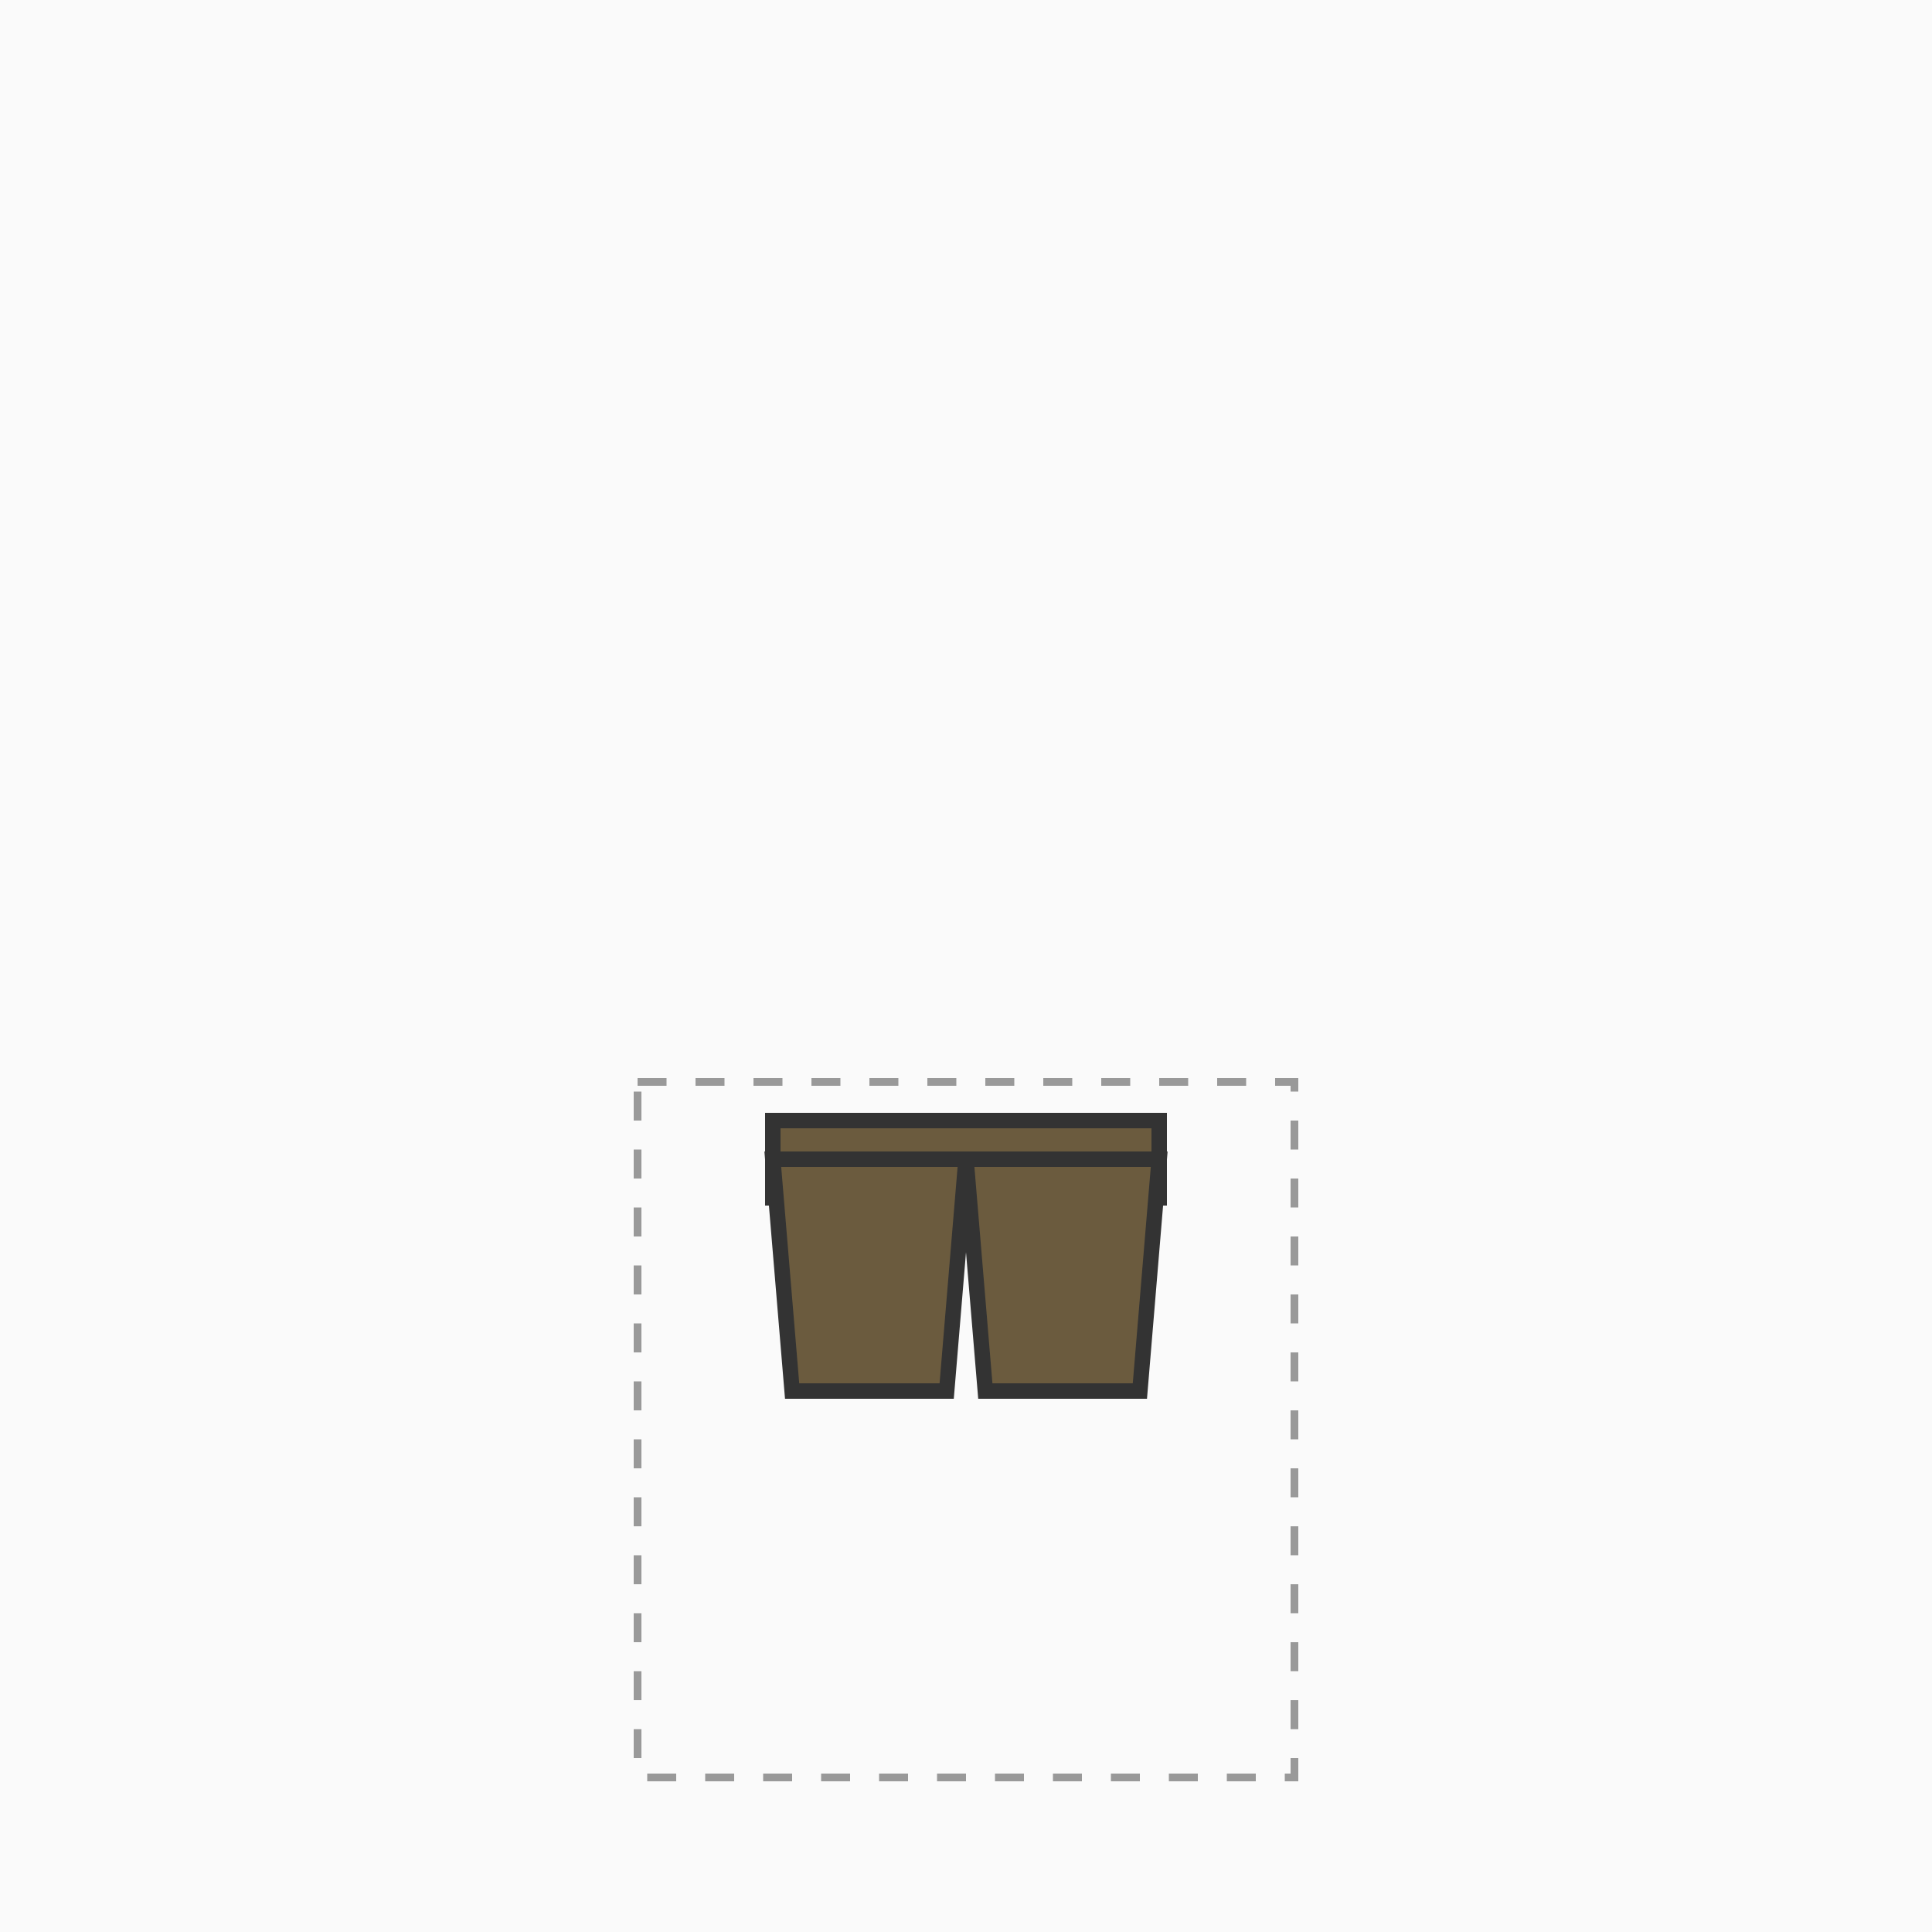
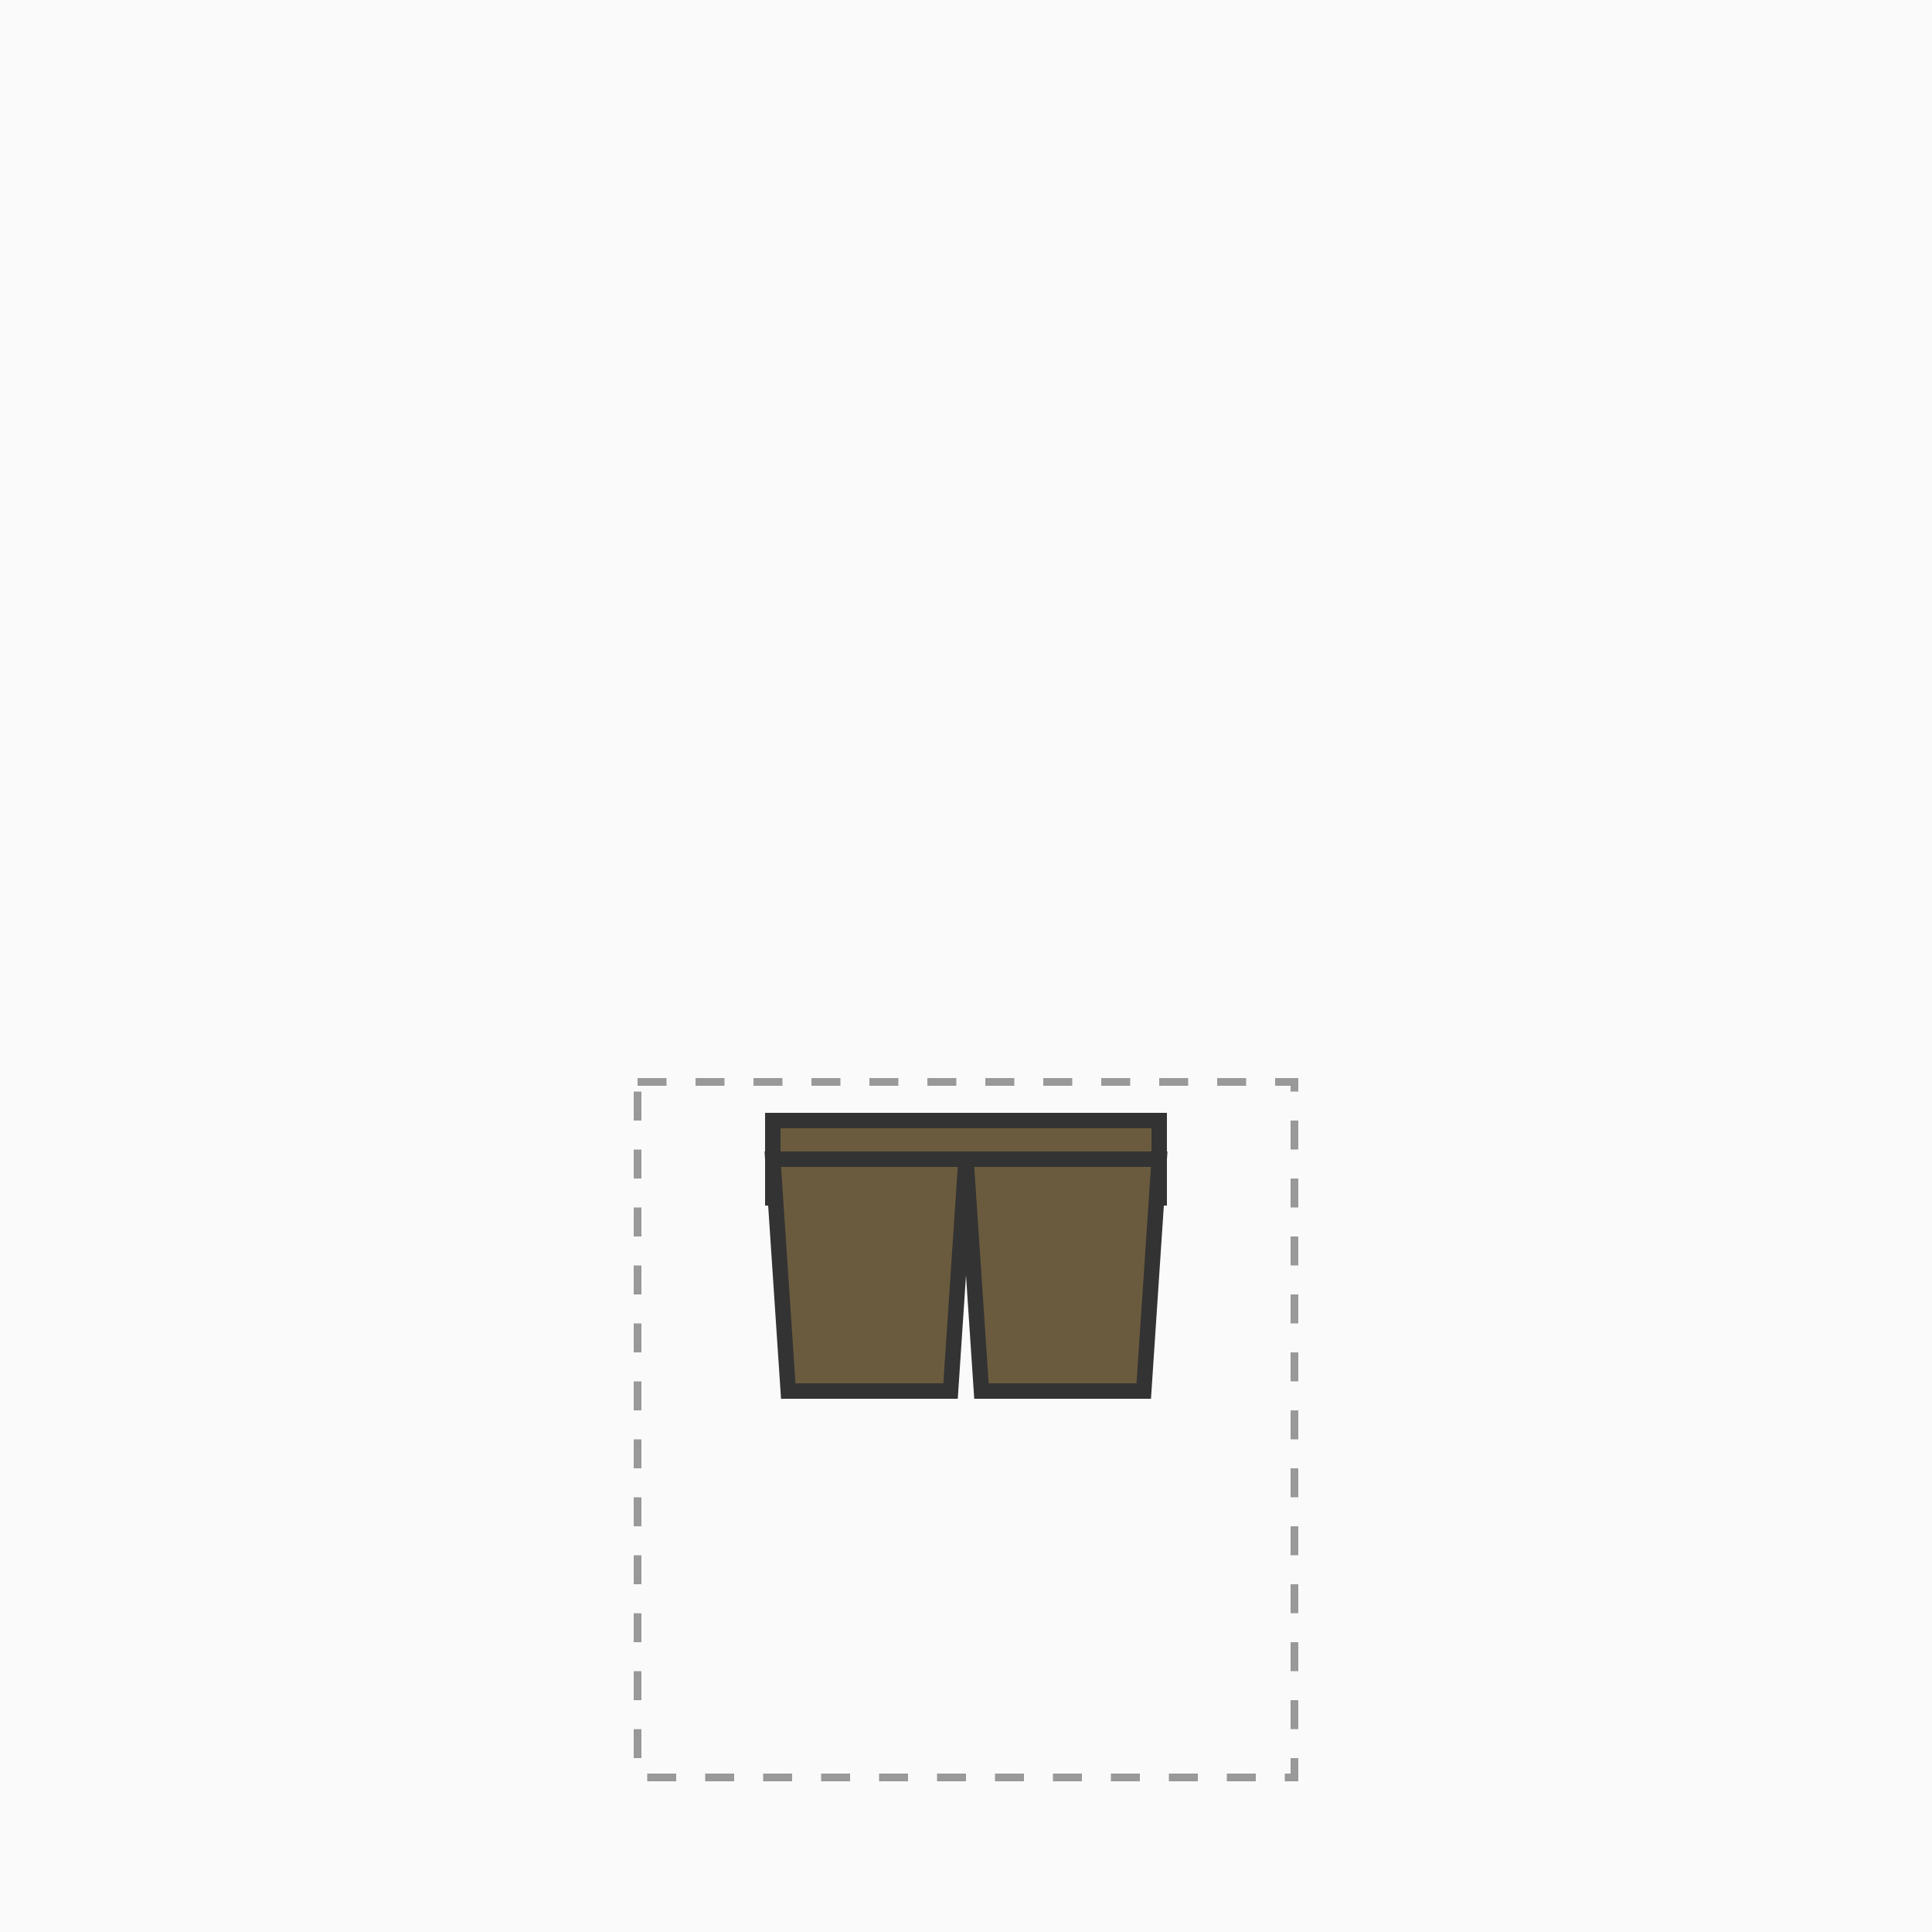
<svg xmlns="http://www.w3.org/2000/svg" viewBox="0 0 100 100" width="200" height="200">
  <rect width="100" height="100" fill="#fafafa" />
  <rect x="33" y="56" width="34" height="36" fill="none" stroke="#999" stroke-width="0.4" stroke-dasharray="1.5 1.5" />
  <rect x="40" y="58" width="20" height="4" fill="#6B5B3E" stroke="#333" stroke-width="0.8" />
-   <polygon points="40,60 50,60 49,72 41,72" fill="#6B5B3E" stroke="#333" stroke-width="0.8" />
-   <polygon points="50,60 60,60 59,72 51,72" fill="#6B5B3E" stroke="#333" stroke-width="0.8" />
+   <polygon points="40,60 50,60 49.2,72 40.8,72" fill="#6B5B3E" stroke="#333" stroke-width="0.8" />
+   <polygon points="59.2,72 50.8,72 50,60 60,60" fill="#6B5B3E" stroke="#333" stroke-width="0.8" />
</svg>
